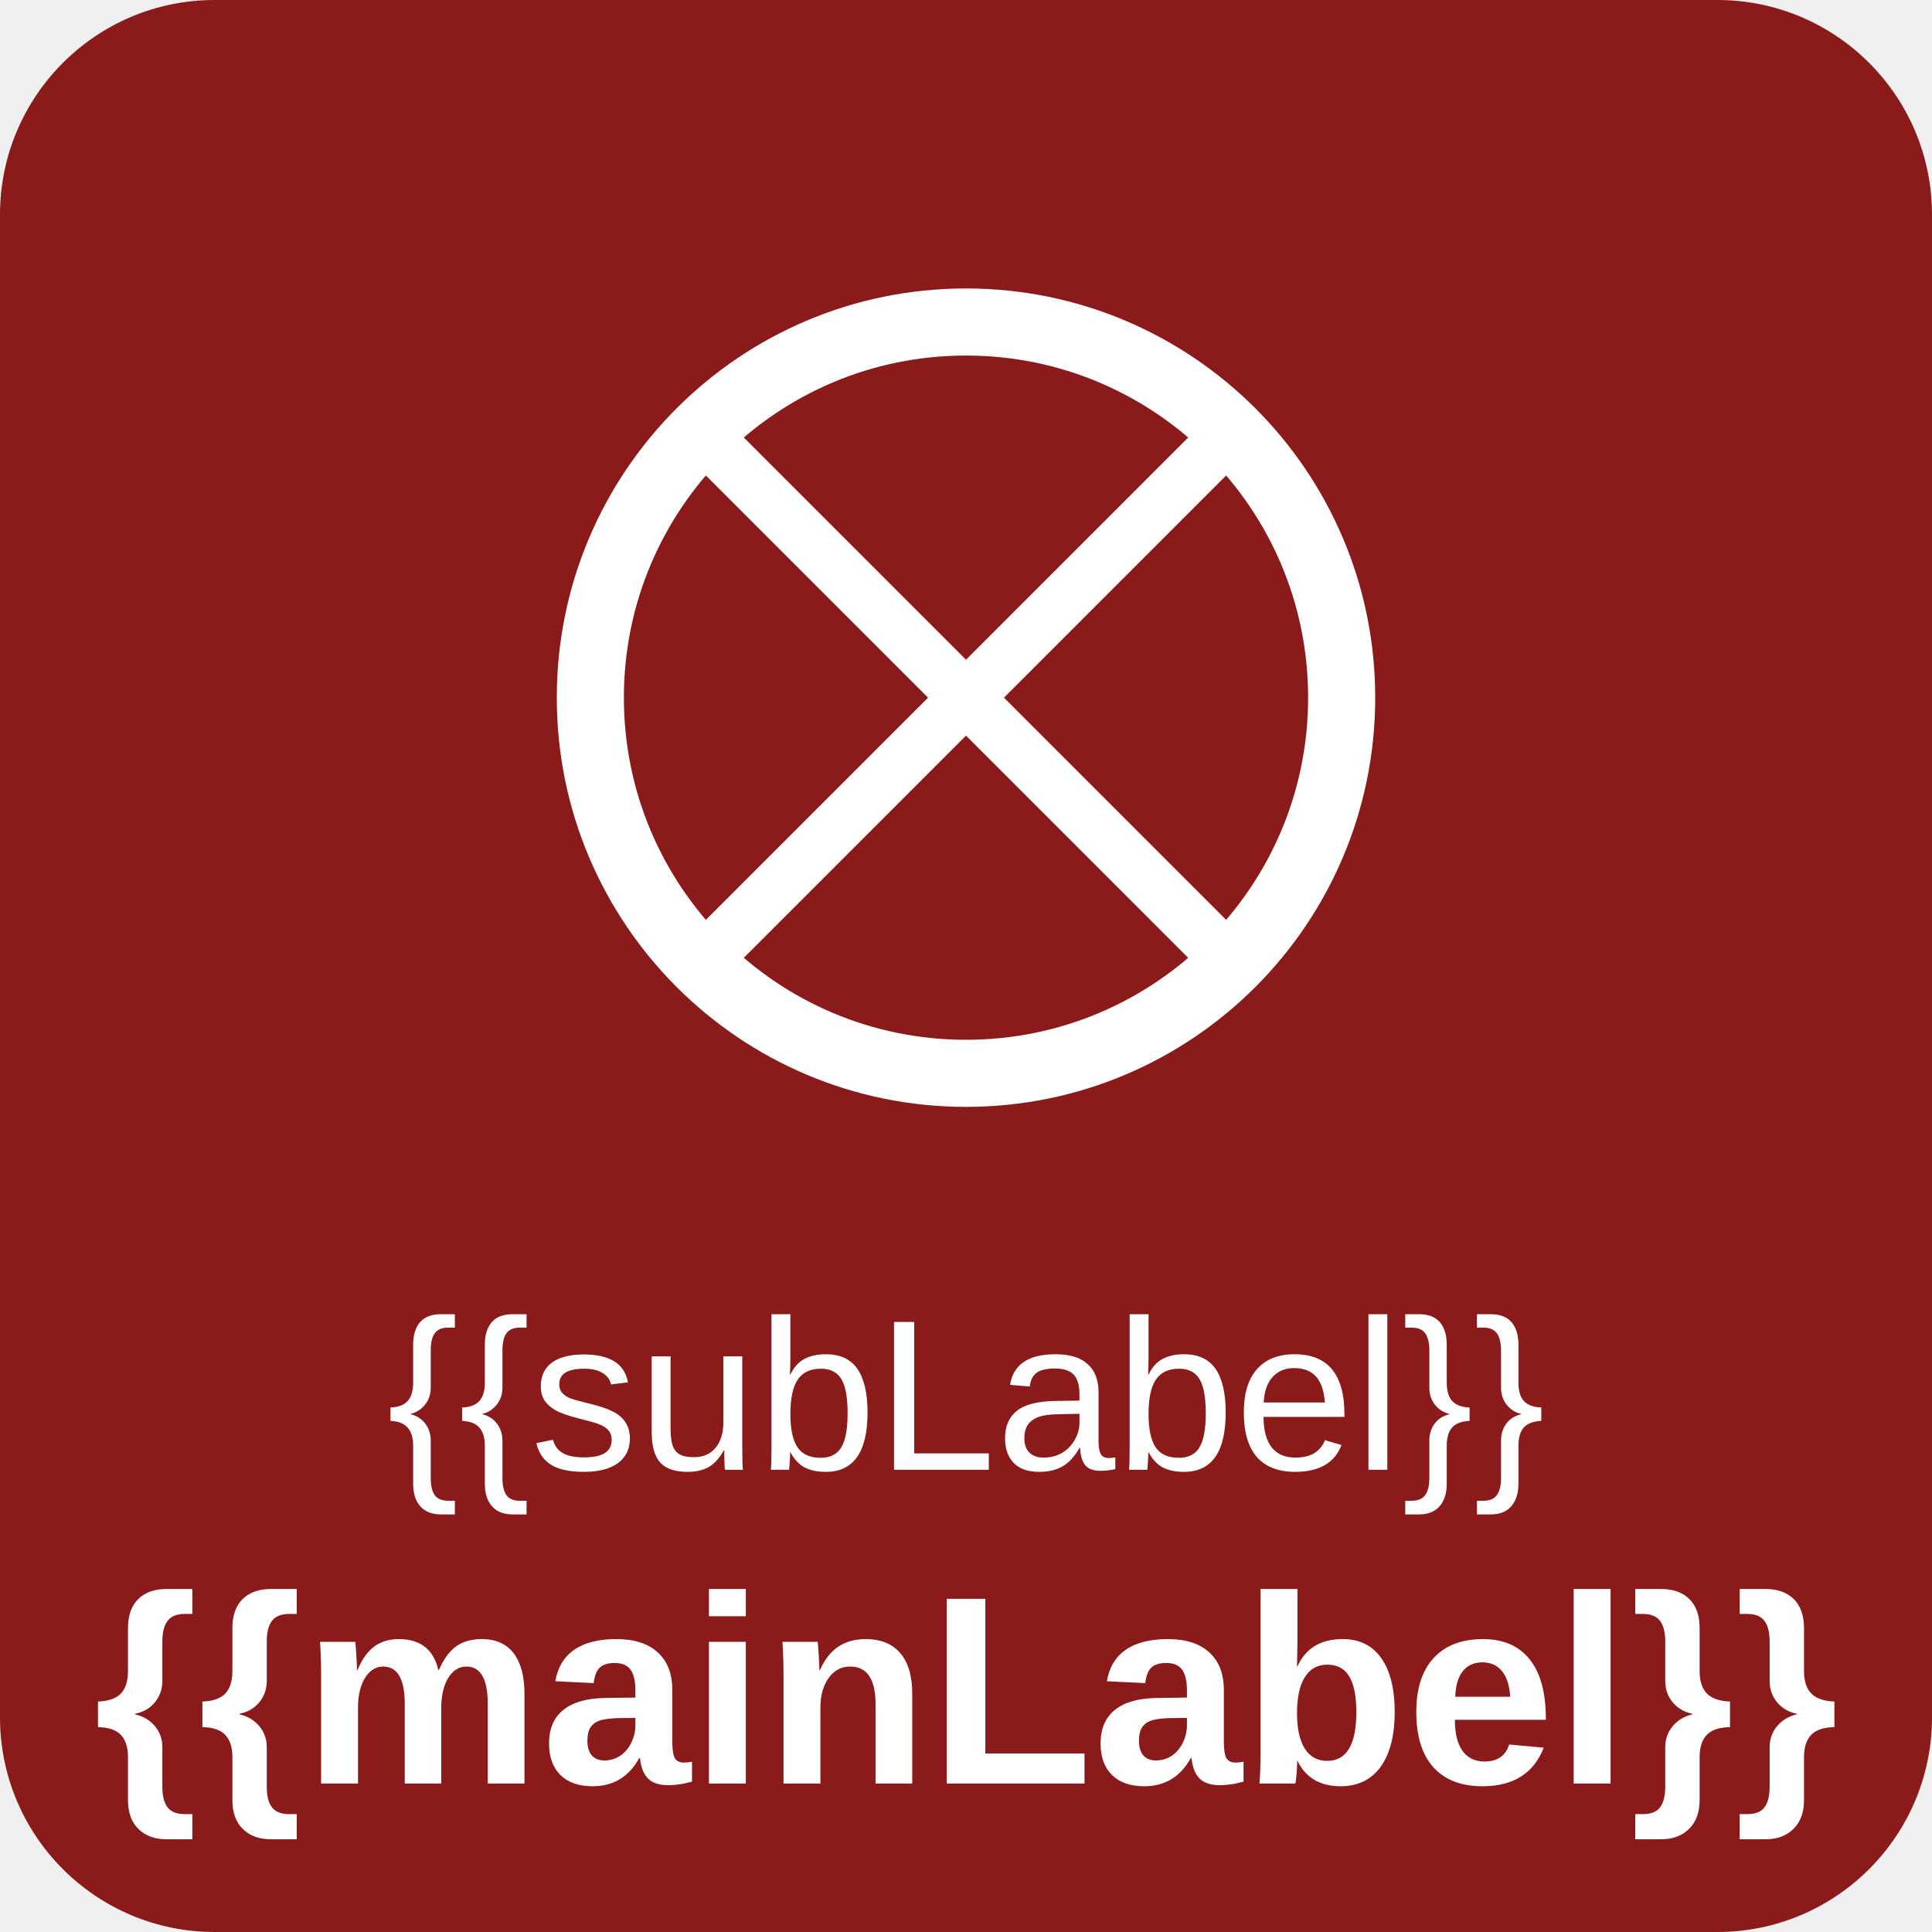
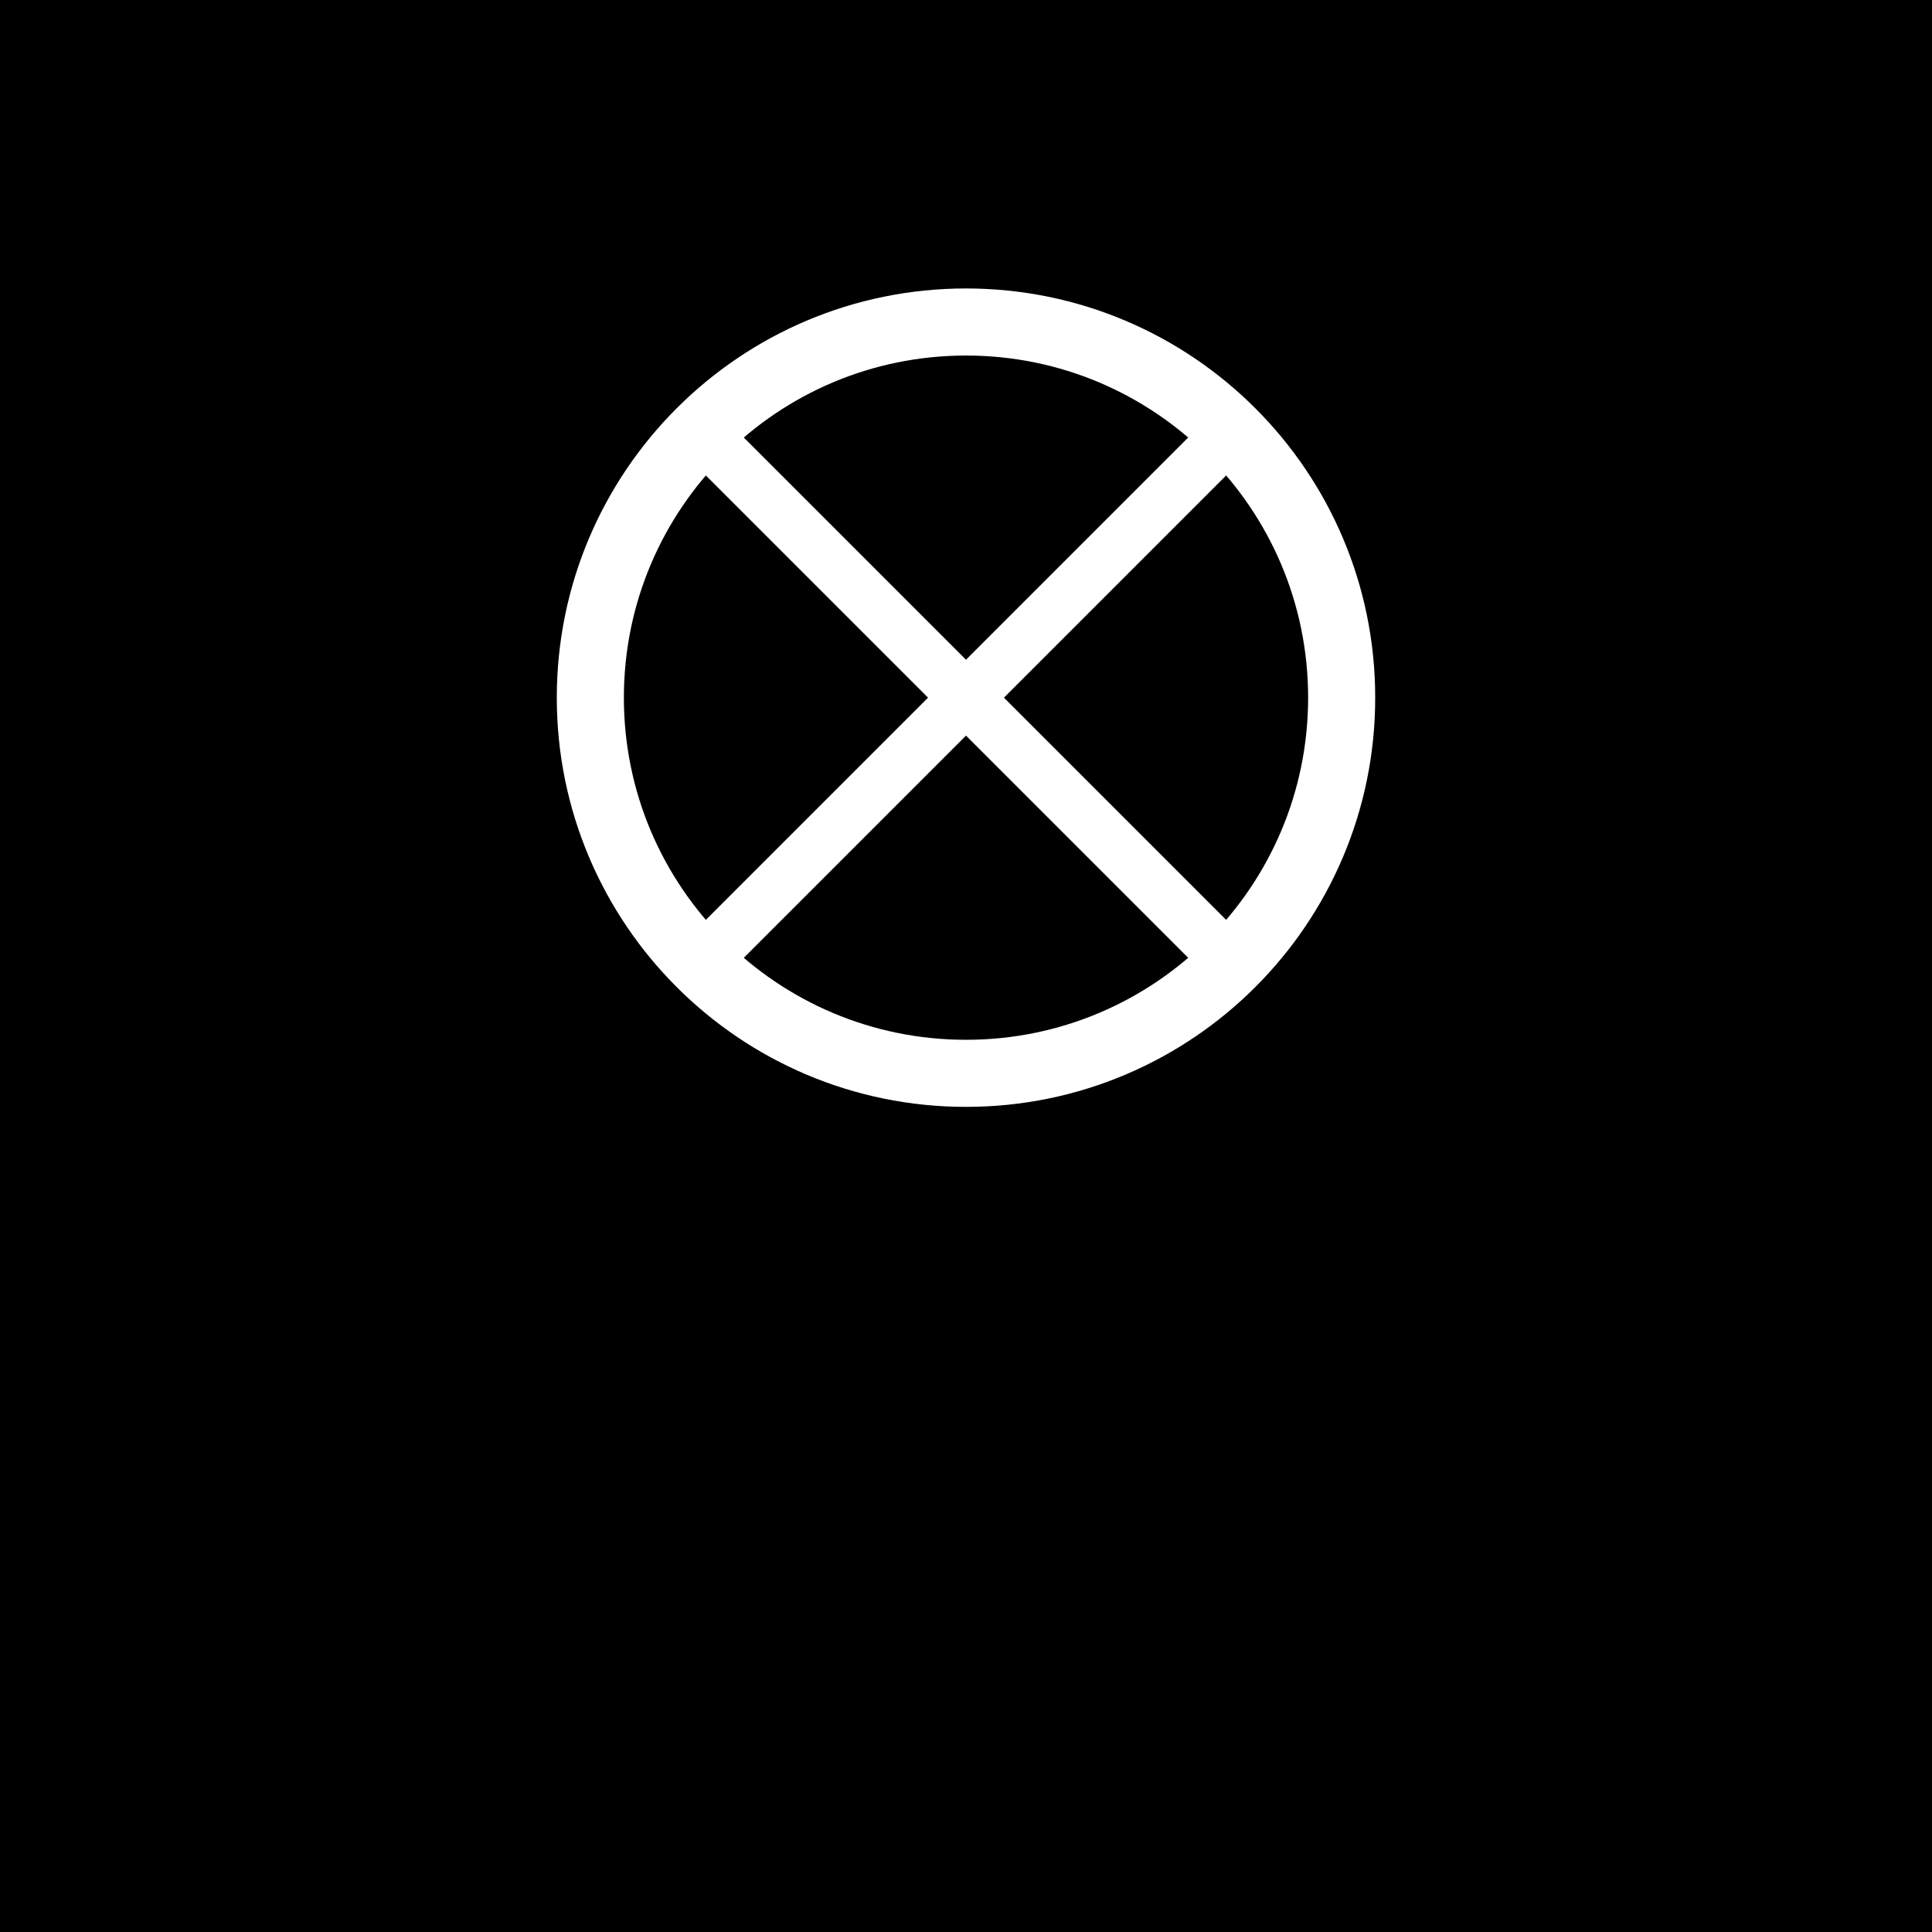
<svg xmlns="http://www.w3.org/2000/svg" viewBox="0 0 144 144">
  <g filter="url(#activity-state)">
-     <rect x="0" y="0" width="144" height="144" rx="16" fill="#8B1A1A" />
+     <rect x="0" y="0" width="144" height="144" fill="{{backgroundColor}}" />
    <circle cx="72" cy="52" r="28" fill="none" stroke="#ffffff" stroke-width="5" />
    <line x1="54" y1="34" x2="90" y2="70" stroke="#ffffff" stroke-width="4" stroke-linecap="round" />
    <line x1="90" y1="34" x2="54" y2="70" stroke="#ffffff" stroke-width="4" stroke-linecap="round" />
-     <text x="72" y="104" text-anchor="middle" dominant-baseline="central" fill="#ffffff" font-family="Arial, sans-serif" font-size="16">{{subLabel}}</text>
-     <text x="72" y="126" text-anchor="middle" dominant-baseline="central" fill="#ffffff" font-family="Arial, sans-serif" font-size="20" font-weight="bold">{{mainLabel}}</text>
+     <text x="72" y="104" text-anchor="middle" dominant-baseline="central" fill="{{textColor}}" font-family="Arial, sans-serif" font-size="16">{{subLabel}}</text>
+     <text x="72" y="126" text-anchor="middle" dominant-baseline="central" fill="{{textColor}}" font-family="Arial, sans-serif" font-size="20" font-weight="bold">{{mainLabel}}</text>
  </g>
</svg>
